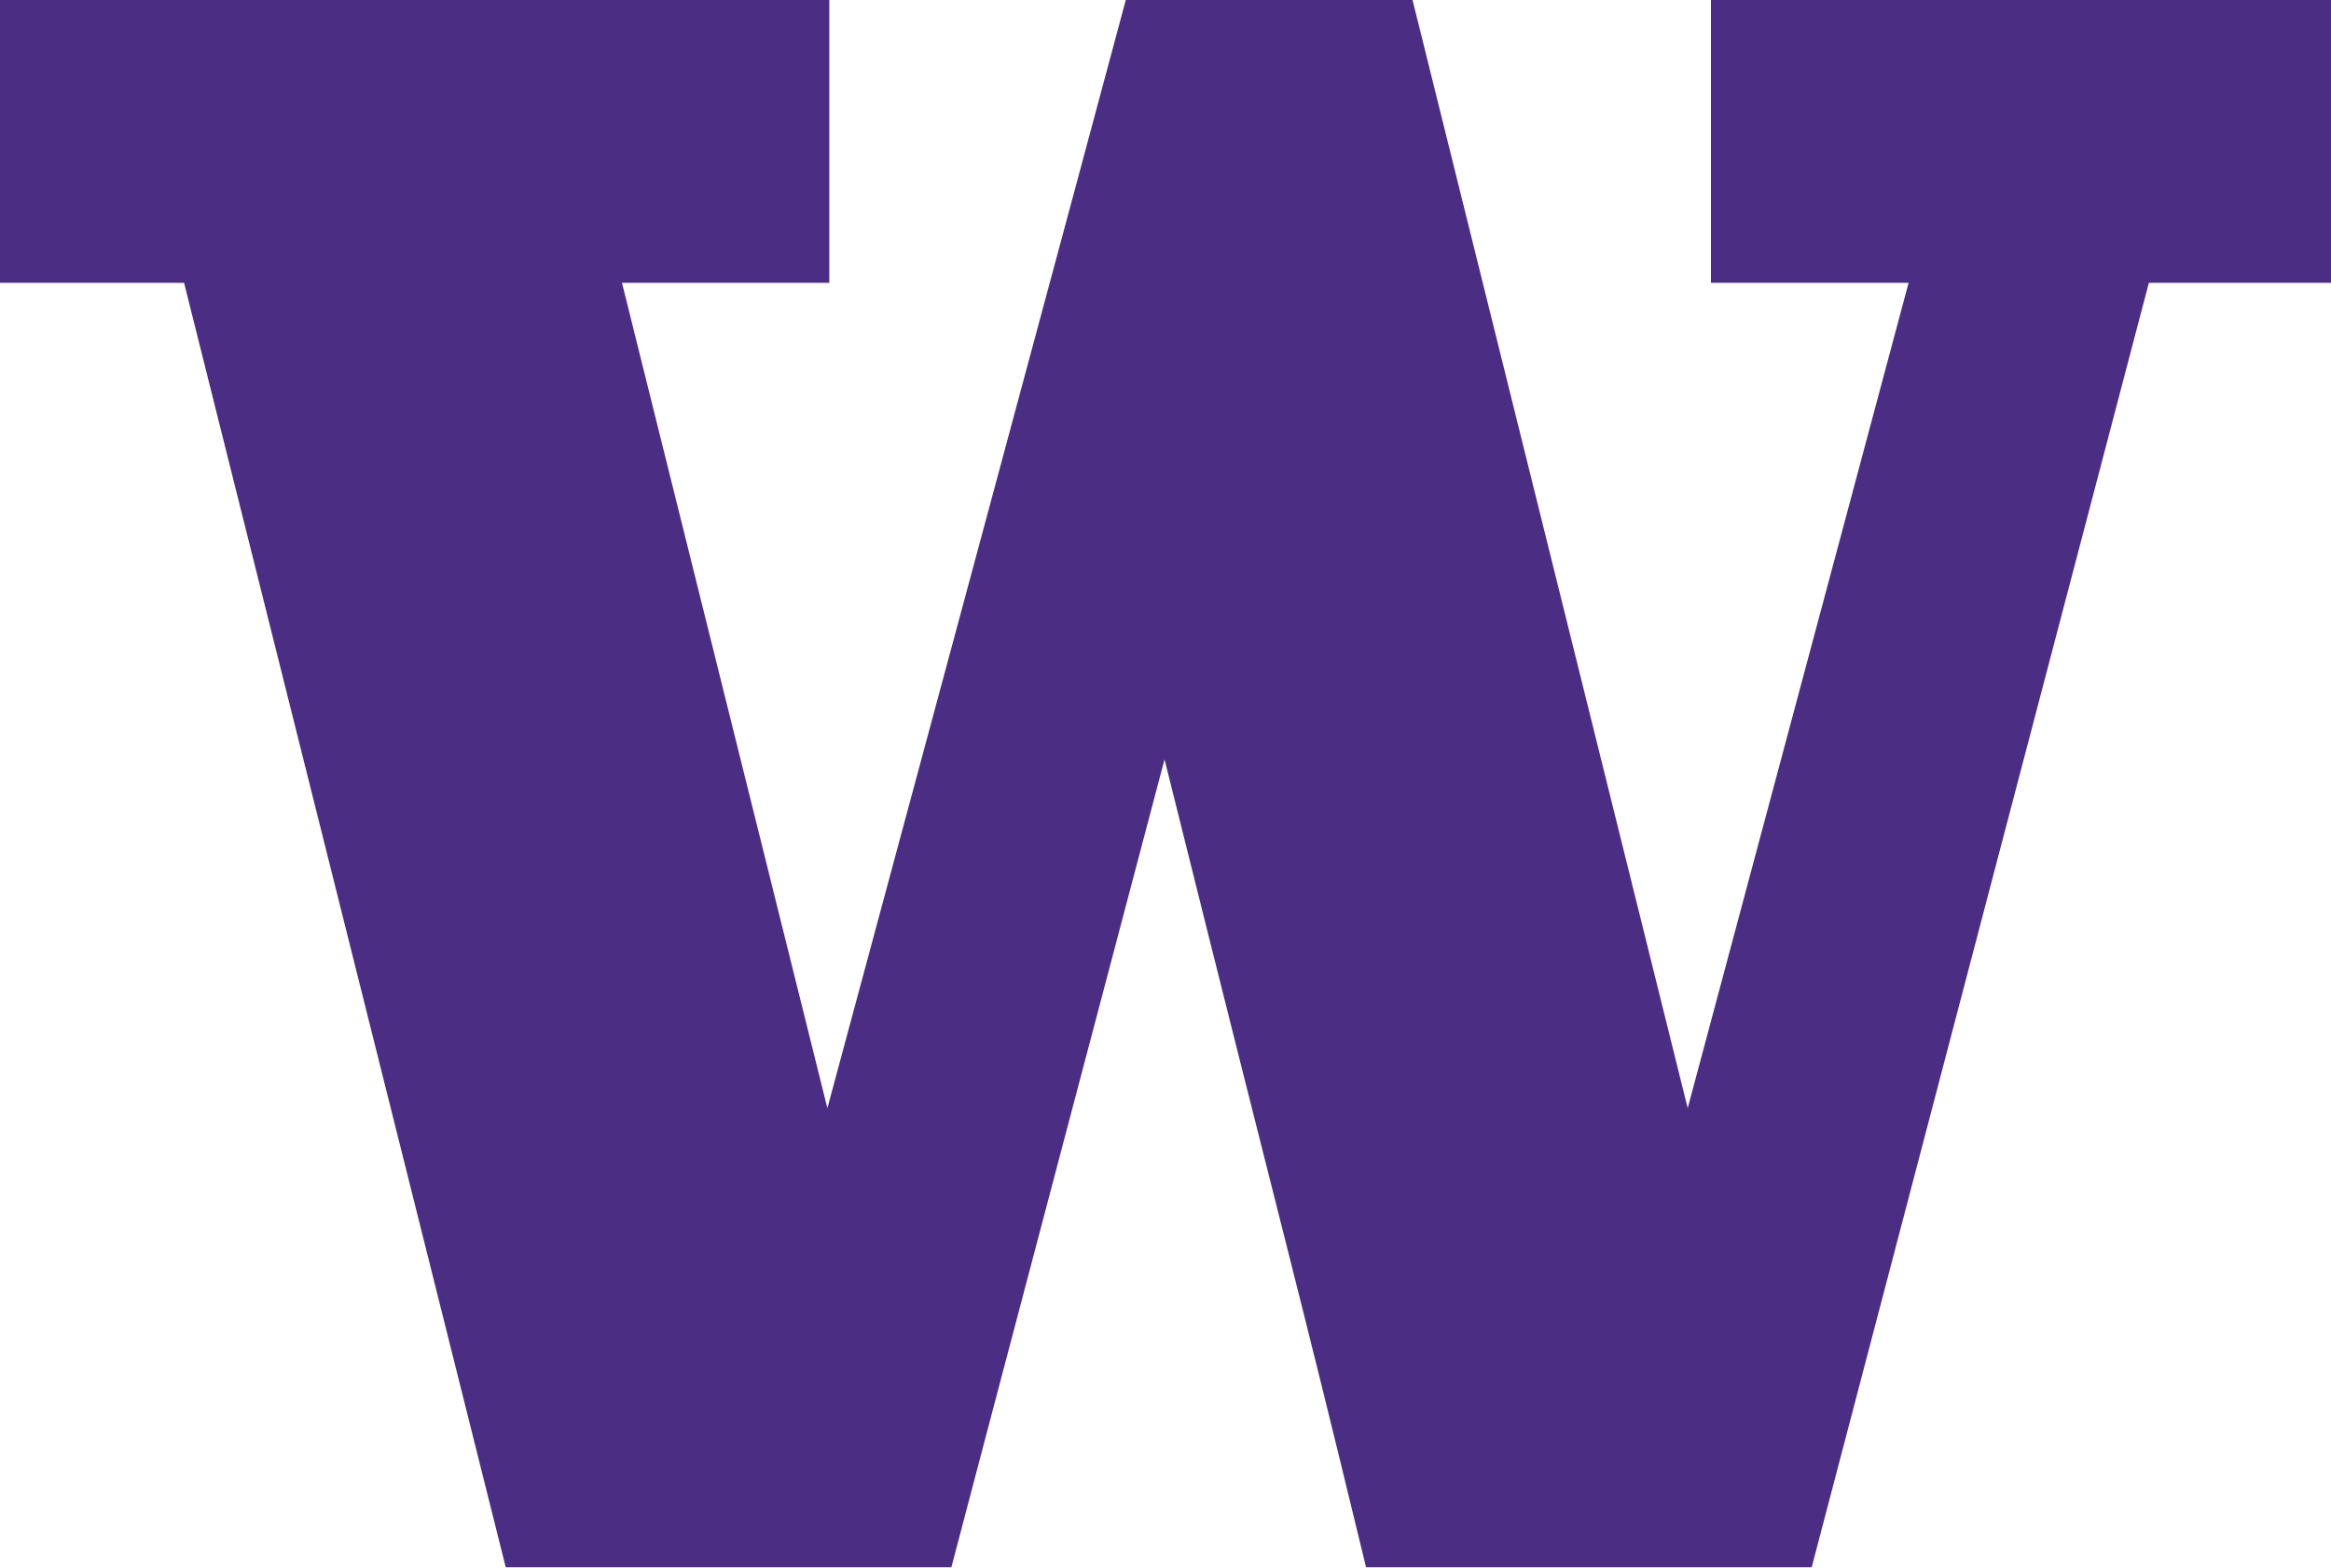
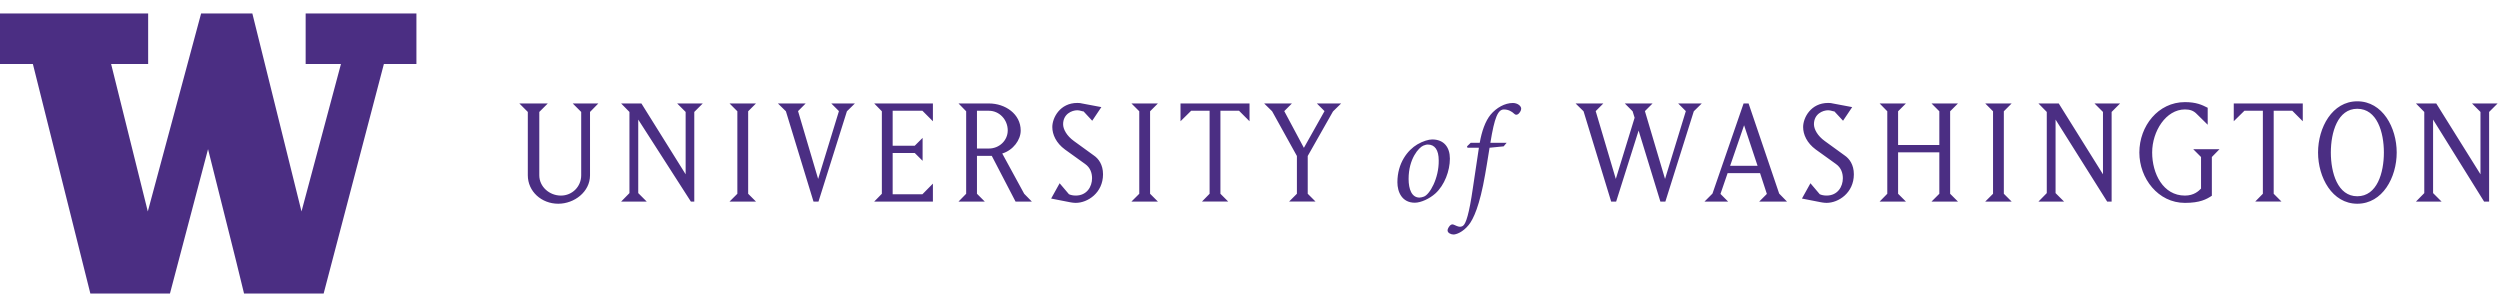
- <svg xmlns="http://www.w3.org/2000/svg" viewBox="0 9.1 120.3 80.9">
-   <path fill="#4b2e83" d="M88.3,9.1v14.6h10.2L87.1,66.3c0,0-14-56.4-14.2-57.2H58.1c-0.2,0.8-15.4,57.2-15.4,57.2L32.1,23.7h10.7V9.1H0 v14.6h9.5c0,0,16.4,65.5,16.6,66.3h23c0.2-0.8,11-41.7,11-41.7c6.8,27.3,6.5,25.6,10.4,41.7h23c0.2-0.8,17.4-66.3,17.4-66.3h9.4V9.1 H88.3L88.3,9.1z" />
+ <svg xmlns="http://www.w3.org/2000/svg" viewBox="0 0 260 32">
+   <g fill="#4b2e83">
+     <path transform="translate(0 1.4) scale(.36) translate(0 -9.1)" d="M88.3,9.1v14.6h10.2L87.1,66.3c0,0-14-56.4-14.2-57.2H58.1c-0.2,0.8-15.4,57.2-15.4,57.2L32.1,23.7h10.7V9.1H0 v14.6h9.5c0,0,16.4,65.5,16.6,66.3h23c0.2-0.8,11-41.7,11-41.7c6.8,27.3,6.5,25.6,10.4,41.7h23c0.2-0.8,17.4-66.3,17.4-66.3h9.4V9.1 H88.3L88.3,9.1z" />
+     <g transform="translate(54 10.5) scale(.99)">
+       <path d="M201.051,9.679V1.956l5.359,8.614h0.527V1.153l0.893-0.891h-2.691l0.891,0.891v6.551l-4.646-7.441h-2.133 l0.875,0.891v8.526l-0.875,0.891h2.693L201.051,9.679z M193.088,10.011c-2.061,0-2.777-2.465-2.777-4.596s0.717-4.594,2.777-4.594 c2.08,0,2.795,2.463,2.795,4.594S195.168,10.011,193.088,10.011 M188.967,5.415c0,2.622,1.484,5.381,4.121,5.381 c2.656,0,4.141-2.76,4.141-5.381c0-2.619-1.484-5.379-4.141-5.379C190.451,0.036,188.967,2.795,188.967,5.415 M184.307,9.749V1.03 h1.955l1.1,1.102V0.262h-7.25v1.869l1.119-1.102h1.939v8.719l-0.805,0.82h2.76L184.307,9.749z M176.674,5.887v3.319 c-0.244,0.246-0.732,0.734-1.693,0.734c-2.289,0-3.441-2.305-3.441-4.526c0-2.234,1.449-4.523,3.441-4.523 c0.523,0,0.908,0.121,1.258,0.49l1.135,1.117V0.715c-0.611-0.314-1.223-0.594-2.393-0.594c-2.812,0-4.787,2.516-4.787,5.293 c0,2.727,1.975,5.293,4.787,5.293c1.59,0,2.271-0.383,2.83-0.75V5.887l0.803-0.82h-2.76L176.674,5.887z M161.393,9.679V1.956 l5.422,8.618l0.467-0.004V1.153l0.889-0.891h-2.689l0.891,0.891v6.551l-4.646-7.441h-2.133l0.875,0.891v8.526l-0.875,0.891h2.693 L161.393,9.679z M154.004,0.262l0.82,0.822v8.665l-0.82,0.82h2.775l-0.82-0.82V1.084l0.82-0.822H154.004z M144.85,5.397h4.332 v4.352l-0.82,0.82h2.777l-0.822-0.82V1.084l0.822-0.822h-2.777l0.82,0.822v3.545h-4.332V1.084l0.822-0.822h-2.762l0.805,0.822 v8.665l-0.805,0.82h2.762l-0.822-0.82V5.397z M140.203,7.704c0-1.014-0.471-1.643-0.961-1.975l-2.096-1.52 c-0.752-0.541-1.135-1.238-1.135-1.764c0-1.082,0.926-1.467,1.484-1.467c0.295,0,0.506,0.121,0.664,0.121l0.908,0.979l0.961-1.432 l-2.045-0.385c-0.139-0.035-0.227-0.053-0.488-0.053c-1.799,0-2.621,1.537-2.621,2.533c0,0.785,0.4,1.678,1.326,2.357l2.115,1.52 c0.576,0.402,0.732,0.996,0.732,1.504c0,0.873-0.539,1.816-1.709,1.816c-0.281,0-0.527-0.053-0.719-0.141l-0.977-1.152 l-0.891,1.607l1.973,0.385c0,0,0.332,0.068,0.613,0.068C138.578,10.708,140.203,9.661,140.203,7.704 M128.672,2.551l1.416,4.262 h-2.883L128.672,2.551z M126.191,9.765l0.75-2.184h3.408l0.715,2.184l-0.803,0.805h2.918l-0.822-0.84l-3.213-9.467h-0.525 l-3.268,9.467l-0.838,0.84h2.48L126.191,9.765z M115.232,10.569l2.359-7.459l2.287,7.459h0.525l2.986-9.485l0.838-0.822h-2.48 l0.805,0.805l-2.184,7.125l-2.115-7.125l0.805-0.805h-2.918l0.822,0.822l0.209,0.68l-1.975,6.428l-2.113-7.125l0.803-0.805h-2.916 l0.838,0.822l2.9,9.485H115.232z M99.958,4.391l-0.391,0.377l0.043,0.145h1.204c-0.189,1.307-0.363,2.439-0.638,4.268 c-0.391,2.713-0.725,3.672-1.001,3.904c-0.088,0.086-0.232,0.129-0.362,0.129c-0.175,0-0.451-0.129-0.64-0.217 c-0.173-0.088-0.318,0.014-0.406,0.102c-0.115,0.131-0.245,0.334-0.245,0.494c0,0.289,0.377,0.436,0.624,0.436 c0.276,0,0.972-0.232,1.596-1.002c0.493-0.609,1.159-2.018,1.725-5.297c0.102-0.611,0.219-1.219,0.467-2.816l1.479-0.145 l0.318-0.377h-1.711c0.434-2.686,0.797-3.498,1.422-3.498c0.436,0,0.797,0.174,1.117,0.479c0.102,0.102,0.262,0.102,0.406-0.014 c0.115-0.102,0.291-0.334,0.291-0.537c0.014-0.291-0.379-0.609-0.873-0.609c-0.842,0-1.725,0.494-2.334,1.219 c-0.566,0.682-0.943,1.785-1.148,2.961H99.958z M93.429,8.192c0-2.147,1.087-3.309,1.539-3.497 c0.128-0.059,0.333-0.117,0.478-0.117c0.725,0,1.147,0.553,1.147,1.67c0.029,1.887-0.958,3.6-1.567,3.803 c-0.117,0.043-0.305,0.1-0.449,0.1C93.762,10.151,93.429,9.282,93.429,8.192 M95.909,4.043c-0.377,0-0.971,0.172-1.566,0.521 c-1.003,0.596-2.091,1.945-2.091,3.977c0,1.016,0.478,2.148,1.829,2.148c0.639,0,1.553-0.422,2.163-0.973 c0.958-0.871,1.522-2.366,1.522-3.659C97.767,4.854,97.128,4.043,95.909,4.043 M79.092,1.084l2.603,4.697v3.967l-0.82,0.82h2.777 l-0.82-0.82V5.782L85.486,1.1l0.856-0.838h-2.55l0.804,0.805l-2.167,3.859l-2.062-3.859l0.804-0.805h-2.917L79.092,1.084z M73.661,9.749V1.03h1.956l1.101,1.102V0.262h-7.25v1.869l1.118-1.102h1.938v8.719l-0.803,0.82h2.759L73.661,9.749z M64.313,0.262 l0.822,0.822v8.665l-0.822,0.82h2.779l-0.821-0.82V1.084l0.821-0.822H64.313z M61.328,7.704c0-1.014-0.473-1.643-0.961-1.975 l-2.097-1.52c-0.751-0.541-1.135-1.238-1.135-1.764c0-1.082,0.926-1.467,1.485-1.467c0.297,0,0.506,0.121,0.664,0.121l0.909,0.979 l0.96-1.432l-2.043-0.385c-0.14-0.035-0.227-0.053-0.489-0.053c-1.8,0-2.621,1.537-2.621,2.533c0,0.785,0.402,1.678,1.328,2.357 l2.115,1.52c0.576,0.402,0.733,0.996,0.733,1.504c0,0.873-0.542,1.816-1.712,1.816c-0.279,0-0.524-0.053-0.716-0.141l-0.979-1.152 l-0.891,1.607l1.974,0.385c0,0,0.332,0.068,0.611,0.068C59.703,10.708,61.328,9.661,61.328,7.704 M48.085,1.03h1.258 c1.101,0,1.975,0.943,1.975,2.062c0,1.064-0.892,1.904-1.975,1.904h-1.258V1.03z M48.085,9.749V5.766h1.556l2.497,4.803h1.712 l-0.804-0.82L50.741,5.52c1.153-0.35,1.939-1.432,1.939-2.41c0-1.746-1.624-2.848-3.337-2.848h-3.196l0.803,0.822v8.665 l-0.803,0.82h2.759L48.085,9.749z M43.457,10.569V8.683L42.356,9.8h-3.127V5.469h2.323l0.822,0.818V3.879L41.552,4.7h-2.323V1.03 h3.127l1.101,1.102V0.262h-6.167l0.804,0.822v8.665l-0.804,0.82H43.457z M30.092,0.262h-2.917l0.839,0.822l2.899,9.485h0.524 l2.986-9.485l0.839-0.822h-2.481l0.804,0.805l-2.184,7.125L29.29,1.067L30.092,0.262z M22.093,0.262l0.821,0.822v8.665l-0.821,0.82 h2.777l-0.821-0.82V1.084l0.821-0.822H22.093z M12.502,9.679V1.956l5.53,8.614h0.357V1.153l0.892-0.891H16.59l0.891,0.891v6.551 l-4.646-7.441h-2.131l0.874,0.891v8.526l-0.874,0.891h2.69L12.502,9.679z M0.902,7.809c0,1.694,1.433,2.987,3.198,2.987 c1.676,0,3.336-1.24,3.336-2.987V1.153L8.31,0.262H5.619L6.51,1.153v6.656c0,1.188-0.942,2.131-2.131,2.131 c-1.205,0-2.271-0.926-2.271-2.131V1.153L3,0.262H0.012l0.89,0.891V7.809z" />
+     </g>
+   </g>
</svg>
